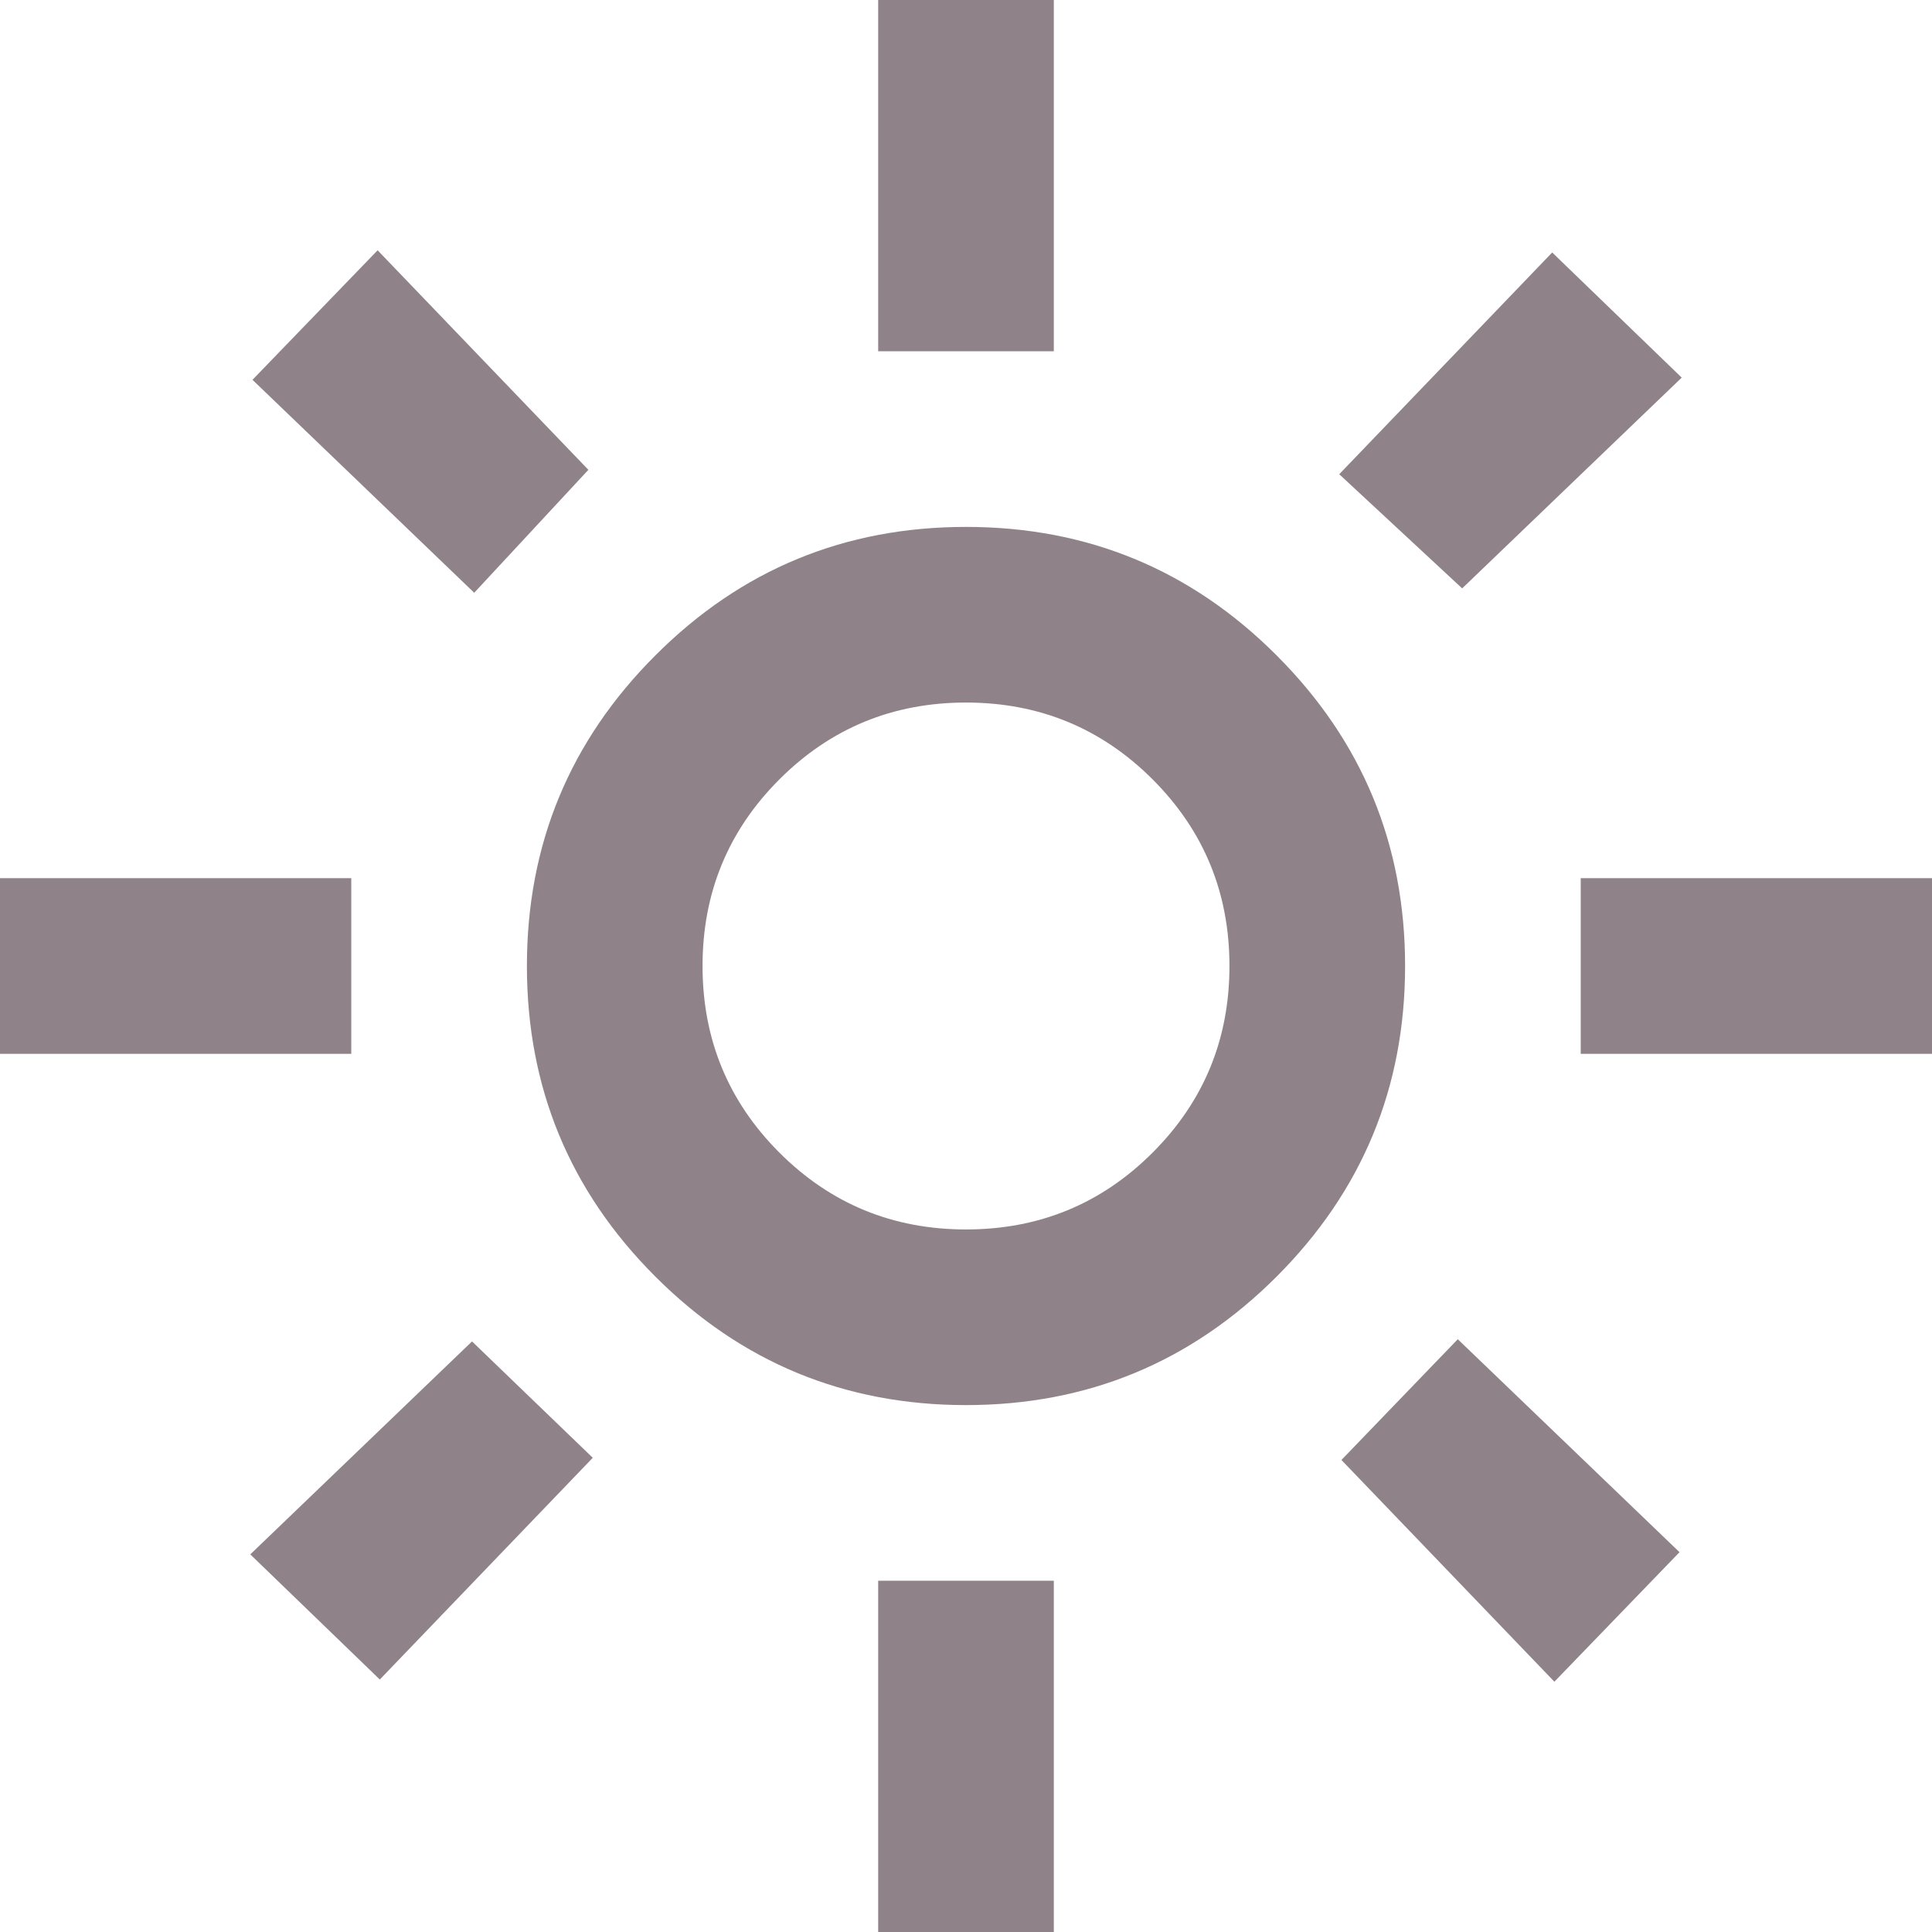
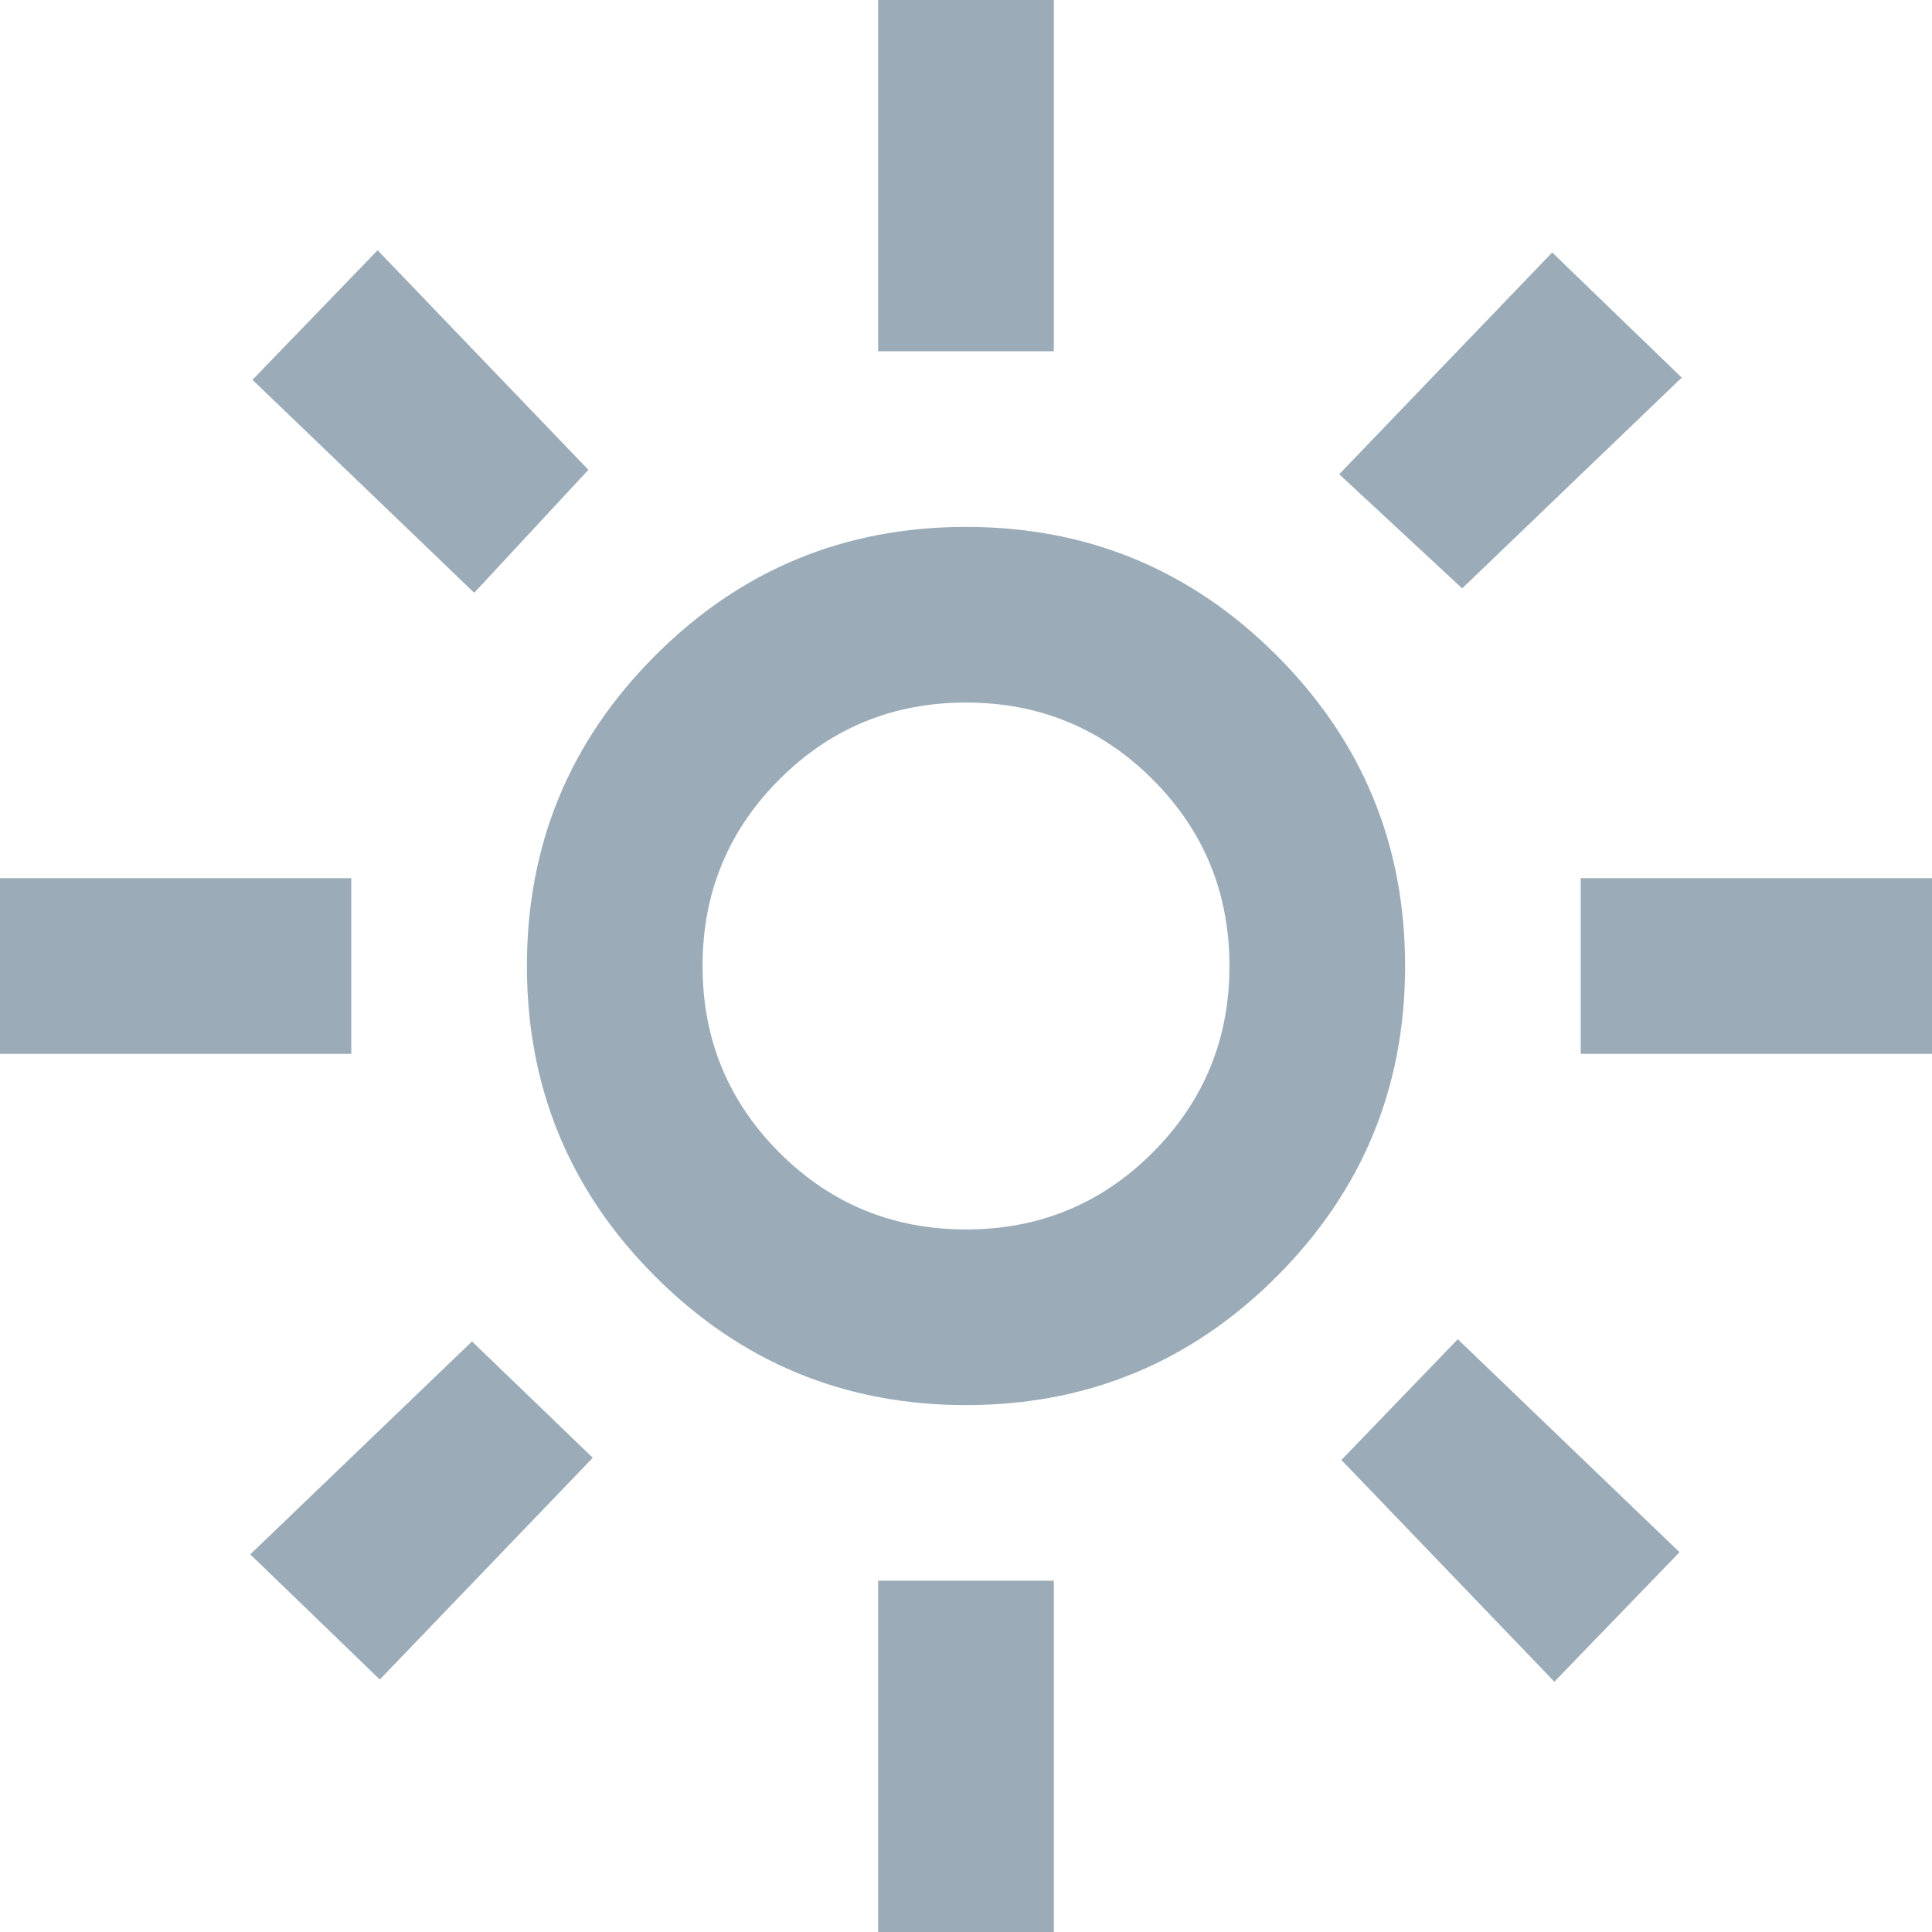
<svg xmlns="http://www.w3.org/2000/svg" width="22" height="22" viewBox="0 0 22 22" fill="none">
-   <path d="M11 14C11.833 14 12.542 13.708 13.125 13.125C13.708 12.542 14 11.833 14 11C14 10.167 13.708 9.458 13.125 8.875C12.542 8.292 11.833 8 11 8C10.167 8 9.458 8.292 8.875 8.875C8.292 9.458 8 10.167 8 11C8 11.833 8.292 12.542 8.875 13.125C9.458 13.708 10.167 14 11 14ZM11 16C9.617 16 8.438 15.512 7.463 14.537C6.487 13.562 6 12.383 6 11C6 9.617 6.487 8.438 7.463 7.463C8.438 6.487 9.617 6 11 6C12.383 6 13.562 6.487 14.537 7.463C15.512 8.438 16 9.617 16 11C16 12.383 15.512 13.562 14.537 14.537C13.562 15.512 12.383 16 11 16ZM4 12H0V10H4V12ZM22 12H18V10H22V12ZM10 4V0H12V4H10ZM10 22V18H12V22H10ZM5.4 6.75L2.875 4.325L4.3 2.85L6.7 5.35L5.4 6.75ZM17.7 19.15L15.275 16.625L16.6 15.25L19.125 17.675L17.7 19.15ZM15.25 5.4L17.675 2.875L19.15 4.3L16.65 6.7L15.25 5.4ZM2.85 17.7L5.375 15.275L6.75 16.6L4.325 19.125L2.85 17.7Z" fill="#8F8389" />
+   <path d="M11 14C11.833 14 12.542 13.708 13.125 13.125C13.708 12.542 14 11.833 14 11C14 10.167 13.708 9.458 13.125 8.875C12.542 8.292 11.833 8 11 8C10.167 8 9.458 8.292 8.875 8.875C8.292 9.458 8 10.167 8 11C8 11.833 8.292 12.542 8.875 13.125C9.458 13.708 10.167 14 11 14ZM11 16C9.617 16 8.438 15.512 7.463 14.537C6.487 13.562 6 12.383 6 11C6 9.617 6.487 8.438 7.463 7.463C8.438 6.487 9.617 6 11 6C12.383 6 13.562 6.487 14.537 7.463C15.512 8.438 16 9.617 16 11C16 12.383 15.512 13.562 14.537 14.537C13.562 15.512 12.383 16 11 16ZM4 12H0V10H4V12ZM22 12H18V10H22V12ZM10 4V0H12V4H10ZM10 22V18H12V22H10ZM5.4 6.75L2.875 4.325L4.3 2.85L6.7 5.35L5.4 6.75ZM17.7 19.15L15.275 16.625L16.6 15.25L19.125 17.675L17.7 19.15ZM15.25 5.4L17.675 2.875L19.15 4.3L16.65 6.7L15.25 5.4ZM2.85 17.7L5.375 15.275L6.75 16.6L4.325 19.125L2.85 17.7Z" fill="#9BABB7" />
</svg>
